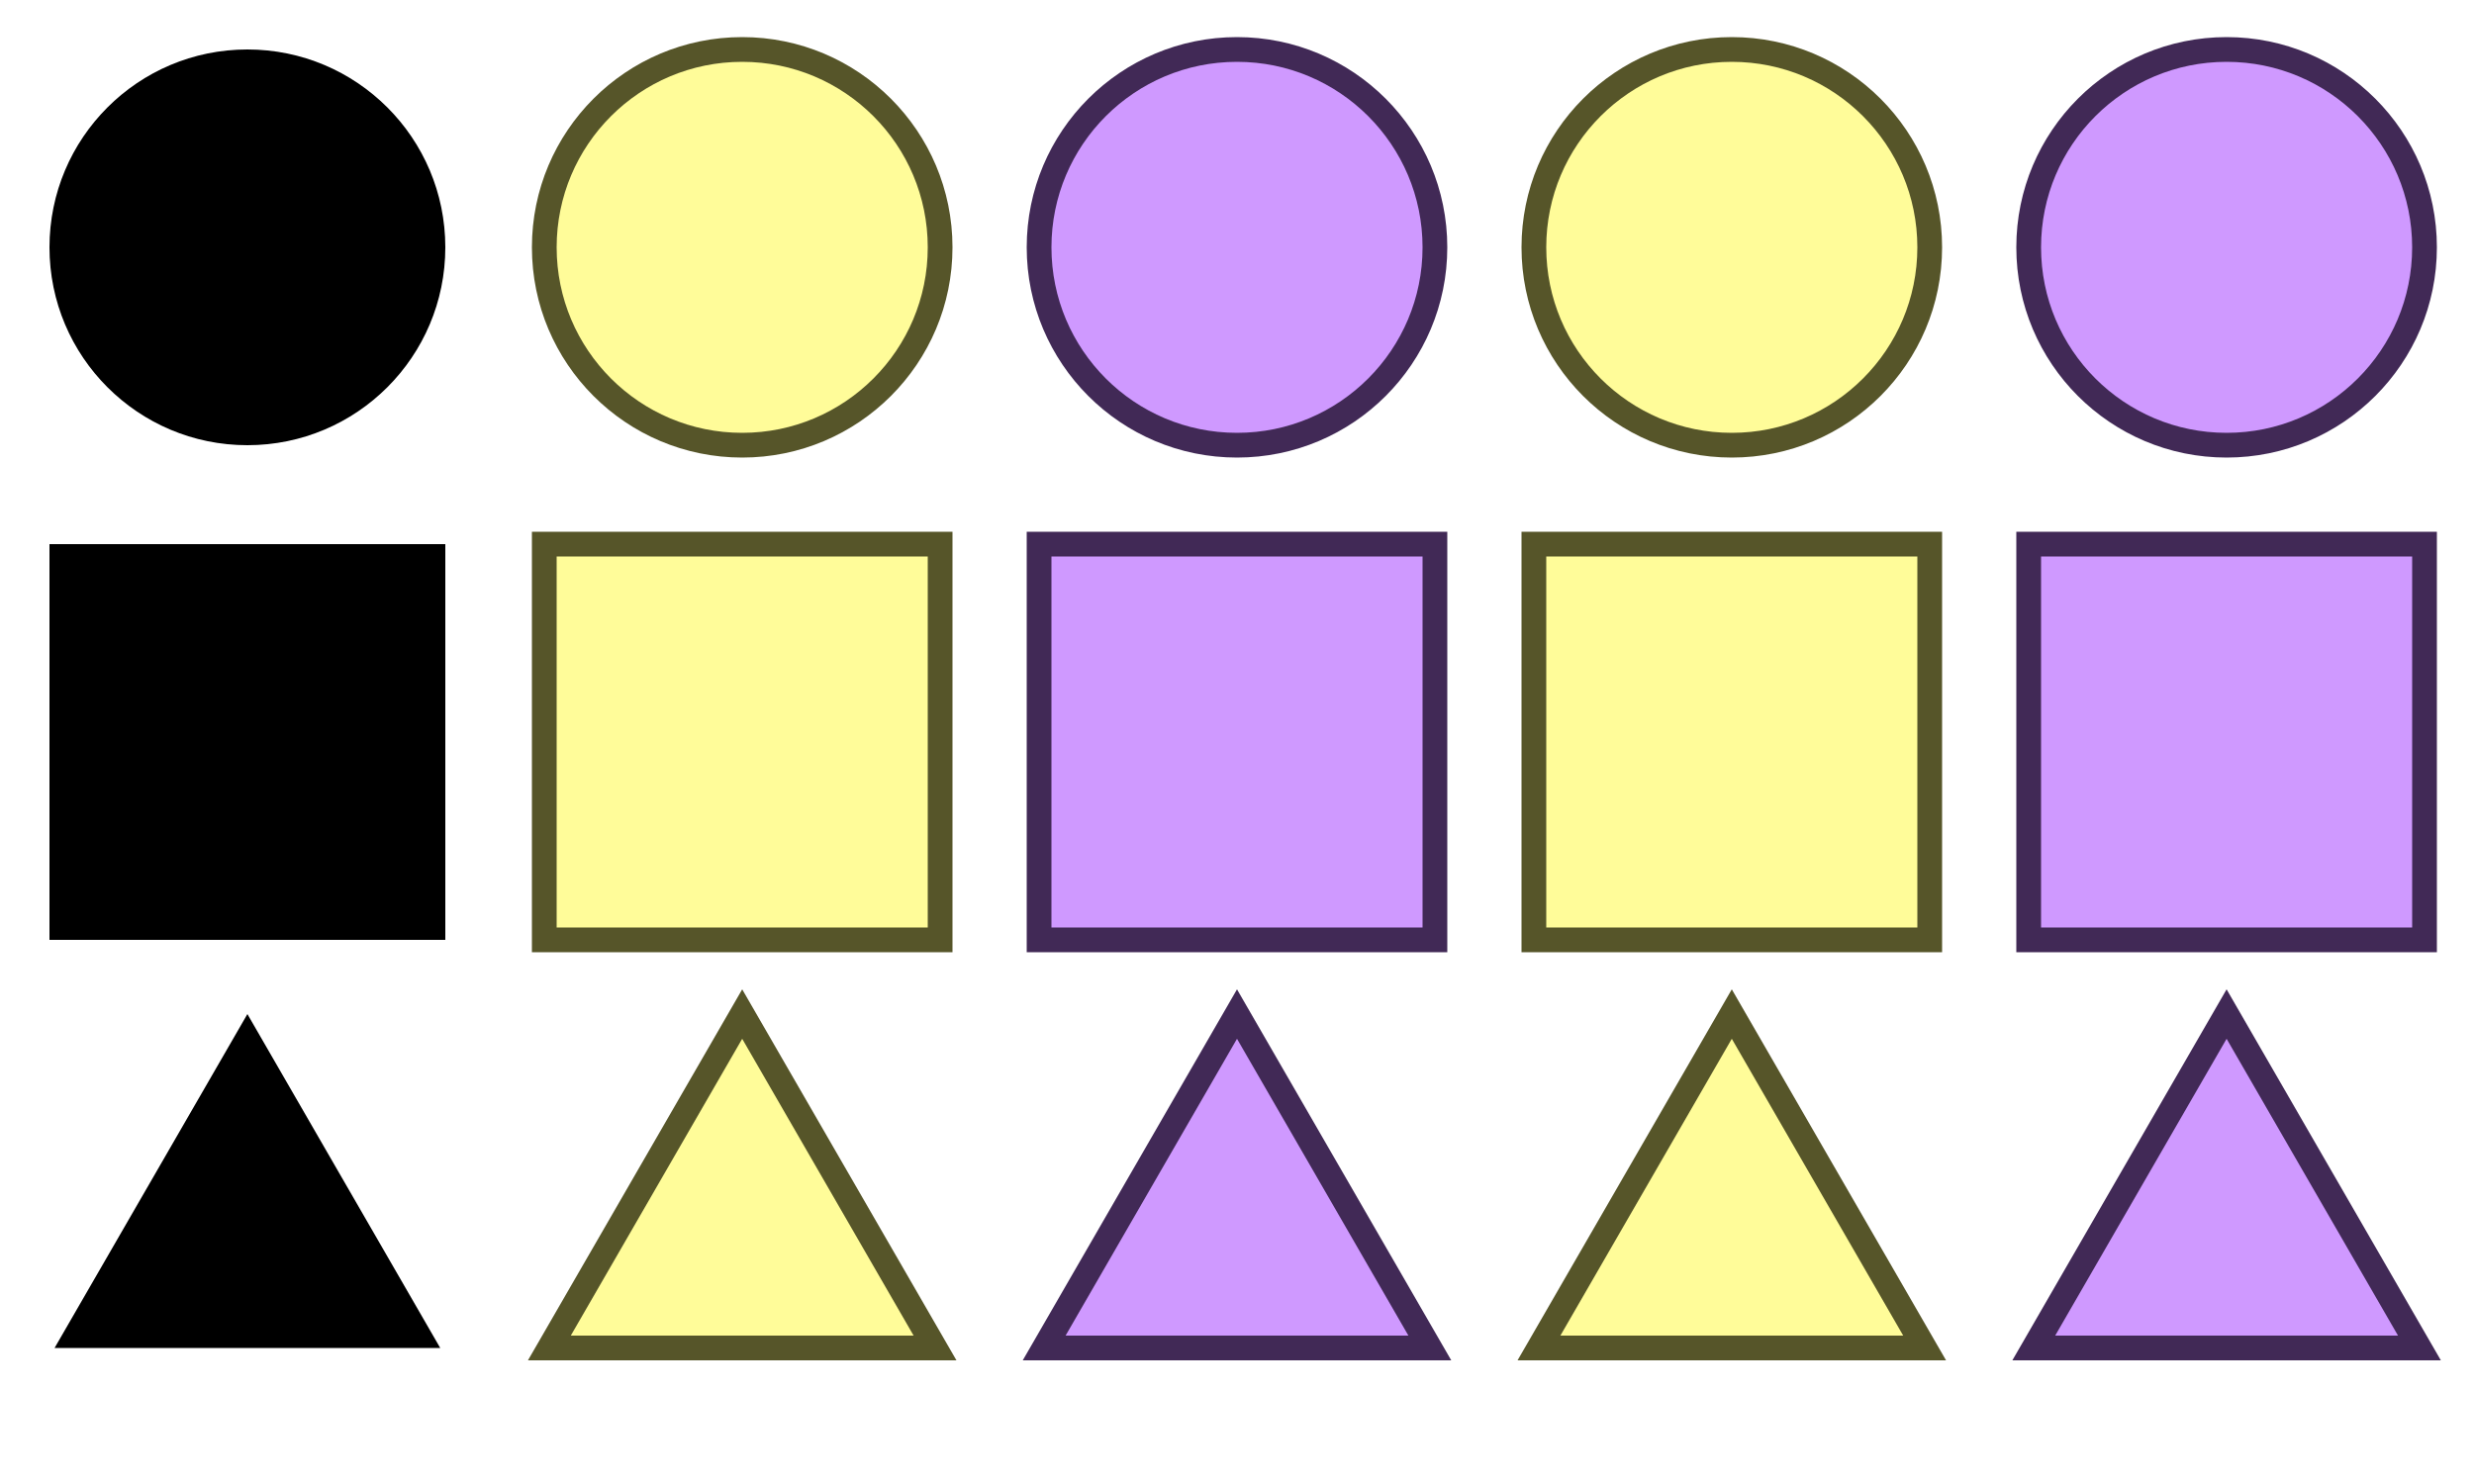
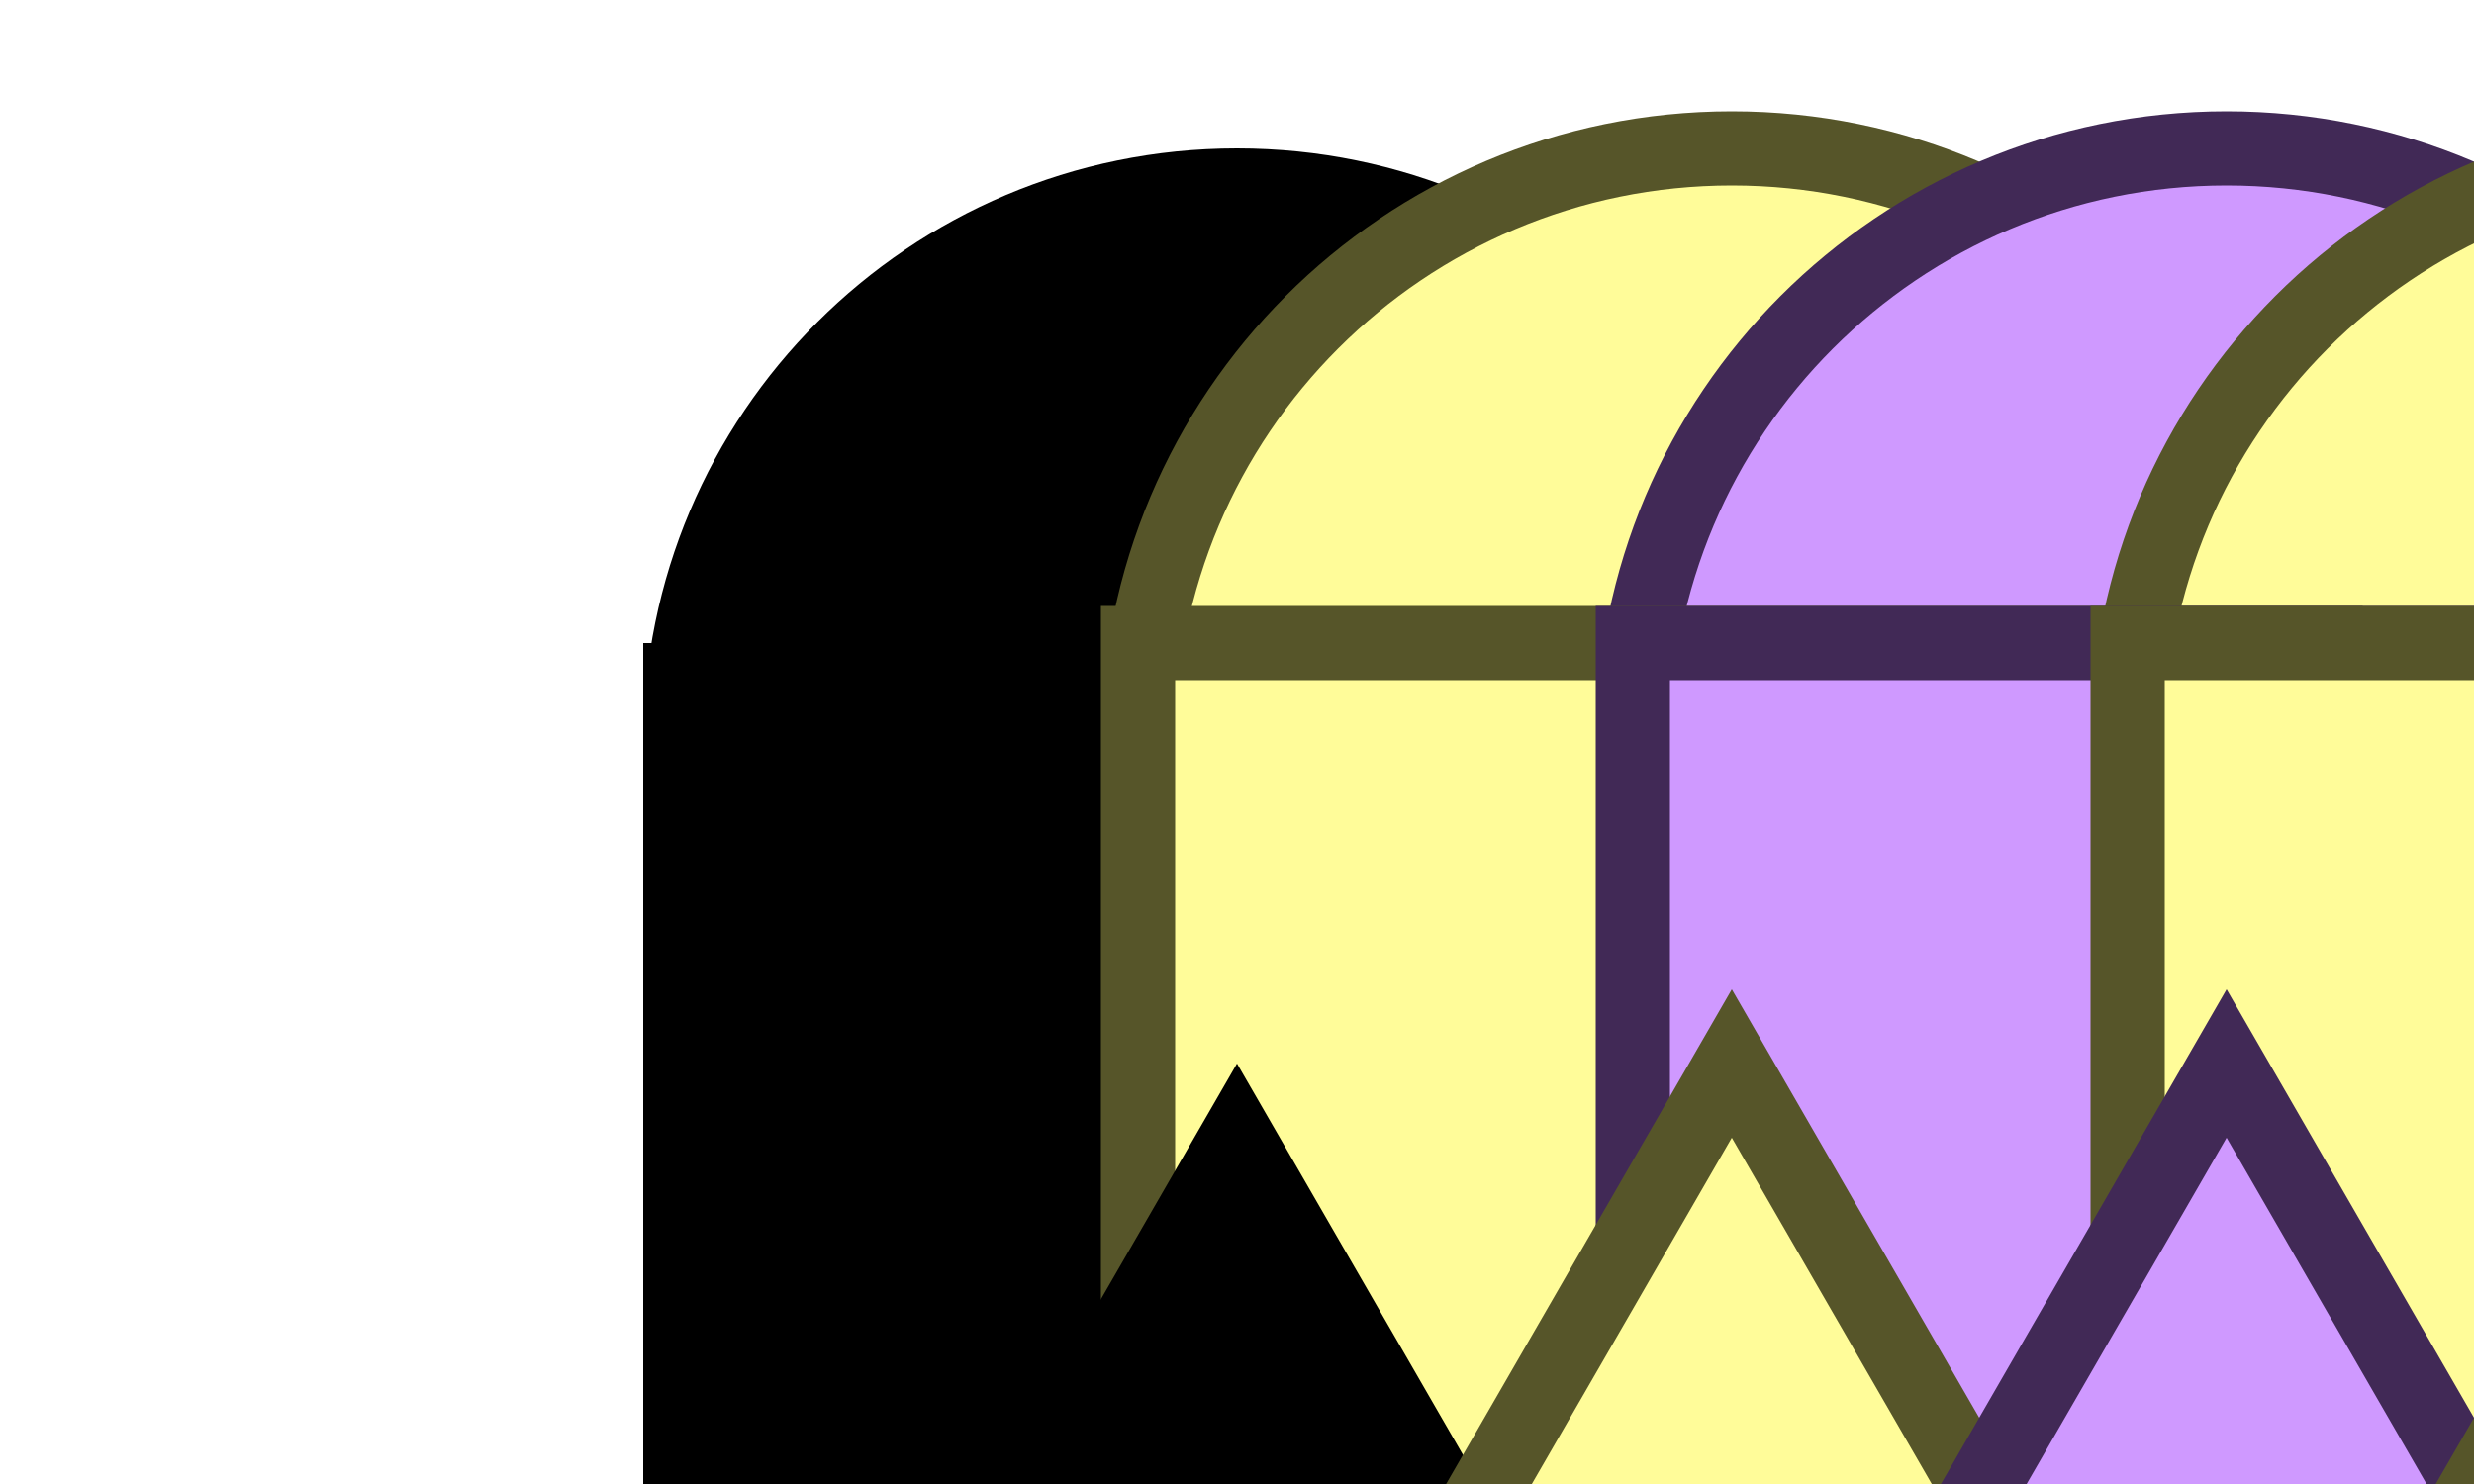
<svg xmlns="http://www.w3.org/2000/svg" xmlns:xlink="http://www.w3.org/1999/xlink" version="1.1" viewBox="0 0 500 300" width="500" height="300">
  <style>circle, rect, path { stroke-width: 5; }
    
    .light { fill: hsl(58, 100%, 80%); stroke: hsl(58, 35%, 25%); }
    .dark { fill: hsl(272, 100%, 80%); stroke: hsl(272, 35%, 25%); }
    
    .pulse { animation: pulse 2s linear infinite; }
    
    @keyframes pulse {
    0%, 100% { stroke-opacity: 0.9; fill-opacity: 1; stroke-width: 7; }
    50% { stroke-opacity: 0.4; fill-opacity: 0.2; stroke-width: 3; }
    }
  </style>
-   <symbol id="circle" viewBox="-50 -50 100 100" overflow="visible">
+   <symbol id="circle" viewBox="-50 -50 100 100" width="100" height="100" overflow="visible">
    <circle r="40" />
  </symbol>
-   <symbol id="circle_20light" viewBox="-50 -50 100 100" overflow="visible">
+   <symbol id="circle_20light" viewBox="-50 -50 100 100" width="100" height="100" overflow="visible">
    <circle class="light" r="40" />
  </symbol>
-   <symbol id="circle_20dark" viewBox="-50 -50 100 100" overflow="visible">
+   <symbol id="circle_20dark" viewBox="-50 -50 100 100" width="100" height="100" overflow="visible">
    <circle class="dark" r="40" />
  </symbol>
-   <symbol id="circle_20light_20pulse" viewBox="-50 -50 100 100" overflow="visible">
+   <symbol id="circle_20light_20pulse" viewBox="-50 -50 100 100" width="100" height="100" overflow="visible">
    <circle class="light pulse" r="40" />
  </symbol>
-   <symbol id="circle_20dark_20pulse" viewBox="-50 -50 100 100" overflow="visible">
+   <symbol id="circle_20dark_20pulse" viewBox="-50 -50 100 100" width="100" height="100" overflow="visible">
    <circle class="dark pulse" r="40" />
  </symbol>
-   <symbol id="square" viewBox="-10 -10 100 100" overflow="visible">
+   <symbol id="square" viewBox="-10 -10 100 100" width="100" height="100" overflow="visible">
    <rect width="80" height="80" />
  </symbol>
-   <symbol id="square_20light" viewBox="-10 -10 100 100" overflow="visible">
+   <symbol id="square_20light" viewBox="-10 -10 100 100" width="100" height="100" overflow="visible">
    <rect class="light" width="80" height="80" />
  </symbol>
-   <symbol id="square_20dark" viewBox="-10 -10 100 100" overflow="visible">
+   <symbol id="square_20dark" viewBox="-10 -10 100 100" width="100" height="100" overflow="visible">
    <rect class="dark" width="80" height="80" />
  </symbol>
-   <symbol id="square_20light_20pulse" viewBox="-10 -10 100 100" overflow="visible">
+   <symbol id="square_20light_20pulse" viewBox="-10 -10 100 100" width="100" height="100" overflow="visible">
    <rect class="light pulse" width="80" height="80" />
  </symbol>
-   <symbol id="square_20dark_20pulse" viewBox="-10 -10 100 100" overflow="visible">
+   <symbol id="square_20dark_20pulse" viewBox="-10 -10 100 100" width="100" height="100" overflow="visible">
    <rect class="dark pulse" width="80" height="80" />
  </symbol>
-   <symbol id="triangle" viewBox="-50 -50 100 100" overflow="visible">
+   <symbol id="triangle" viewBox="-50 -50 100 100" width="100" height="100" overflow="visible">
    <path d="M38.971,22.5L-38.971,22.5L-8.266365894244634e-15,-45Z" />
  </symbol>
-   <symbol id="triangle_20light" viewBox="-50 -50 100 100" overflow="visible">
+   <symbol id="triangle_20light" viewBox="-50 -50 100 100" width="100" height="100" overflow="visible">
    <path class="light" d="M38.971,22.5L-38.971,22.5L-8.266365894244634e-15,-45Z" />
  </symbol>
-   <symbol id="triangle_20dark" viewBox="-50 -50 100 100" overflow="visible">
+   <symbol id="triangle_20dark" viewBox="-50 -50 100 100" width="100" height="100" overflow="visible">
    <path class="dark" d="M38.971,22.5L-38.971,22.5L-8.266365894244634e-15,-45Z" />
  </symbol>
-   <symbol id="triangle_20light_20pulse" viewBox="-50 -50 100 100" overflow="visible">
+   <symbol id="triangle_20light_20pulse" viewBox="-50 -50 100 100" width="100" height="100" overflow="visible">
    <path class="light pulse" d="M38.971,22.5L-38.971,22.5L-8.266365894244634e-15,-45Z" />
  </symbol>
-   <symbol id="triangle_20dark_20pulse" viewBox="-50 -50 100 100" overflow="visible">
+   <symbol id="triangle_20dark_20pulse" viewBox="-50 -50 100 100" width="100" height="100" overflow="visible">
    <path class="dark pulse" d="M38.971,22.5L-38.971,22.5L-8.266365894244634e-15,-45Z" />
  </symbol>
-   <use xlink:href="#circle" x="0" y="0" width="100" height="100" />
-   <use xlink:href="#circle_20light" x="100" y="0" width="100" height="100" />
-   <use xlink:href="#circle_20dark" x="200" y="0" width="100" height="100" />
-   <use xlink:href="#circle_20light_20pulse" x="300" y="0" width="100" height="100" />
-   <use xlink:href="#circle_20dark_20pulse" x="400" y="0" width="100" height="100" />
-   <use xlink:href="#square" x="0" y="100" width="100" height="100" />
-   <use xlink:href="#square_20light" x="100" y="100" width="100" height="100" />
-   <use xlink:href="#square_20dark" x="200" y="100" width="100" height="100" />
-   <use xlink:href="#square_20light_20pulse" x="300" y="100" width="100" height="100" />
-   <use xlink:href="#square_20dark_20pulse" x="400" y="100" width="100" height="100" />
-   <use xlink:href="#triangle" x="0" y="200" width="100" height="100" />
-   <use xlink:href="#triangle_20light" x="100" y="200" width="100" height="100" />
-   <use xlink:href="#triangle_20dark" x="200" y="200" width="100" height="100" />
-   <use xlink:href="#triangle_20light_20pulse" x="300" y="200" width="100" height="100" />
-   <use xlink:href="#triangle_20dark_20pulse" x="400" y="200" width="100" height="100" />
+   <use xlink:href="#circle" x="0" y="0" />
+   <use xlink:href="#circle_20light" x="100" y="0" />
+   <use xlink:href="#circle_20dark" x="200" y="0" />
+   <use xlink:href="#circle_20light_20pulse" x="300" y="0" />
+   <use xlink:href="#circle_20dark_20pulse" x="400" y="0" />
+   <use xlink:href="#square" x="0" y="100" />
+   <use xlink:href="#square_20light" x="100" y="100" />
+   <use xlink:href="#square_20dark" x="200" y="100" />
+   <use xlink:href="#square_20light_20pulse" x="300" y="100" />
+   <use xlink:href="#square_20dark_20pulse" x="400" y="100" />
+   <use xlink:href="#triangle" x="0" y="200" />
+   <use xlink:href="#triangle_20light" x="100" y="200" />
+   <use xlink:href="#triangle_20dark" x="200" y="200" />
+   <use xlink:href="#triangle_20light_20pulse" x="300" y="200" />
+   <use xlink:href="#triangle_20dark_20pulse" x="400" y="200" />
</svg>
